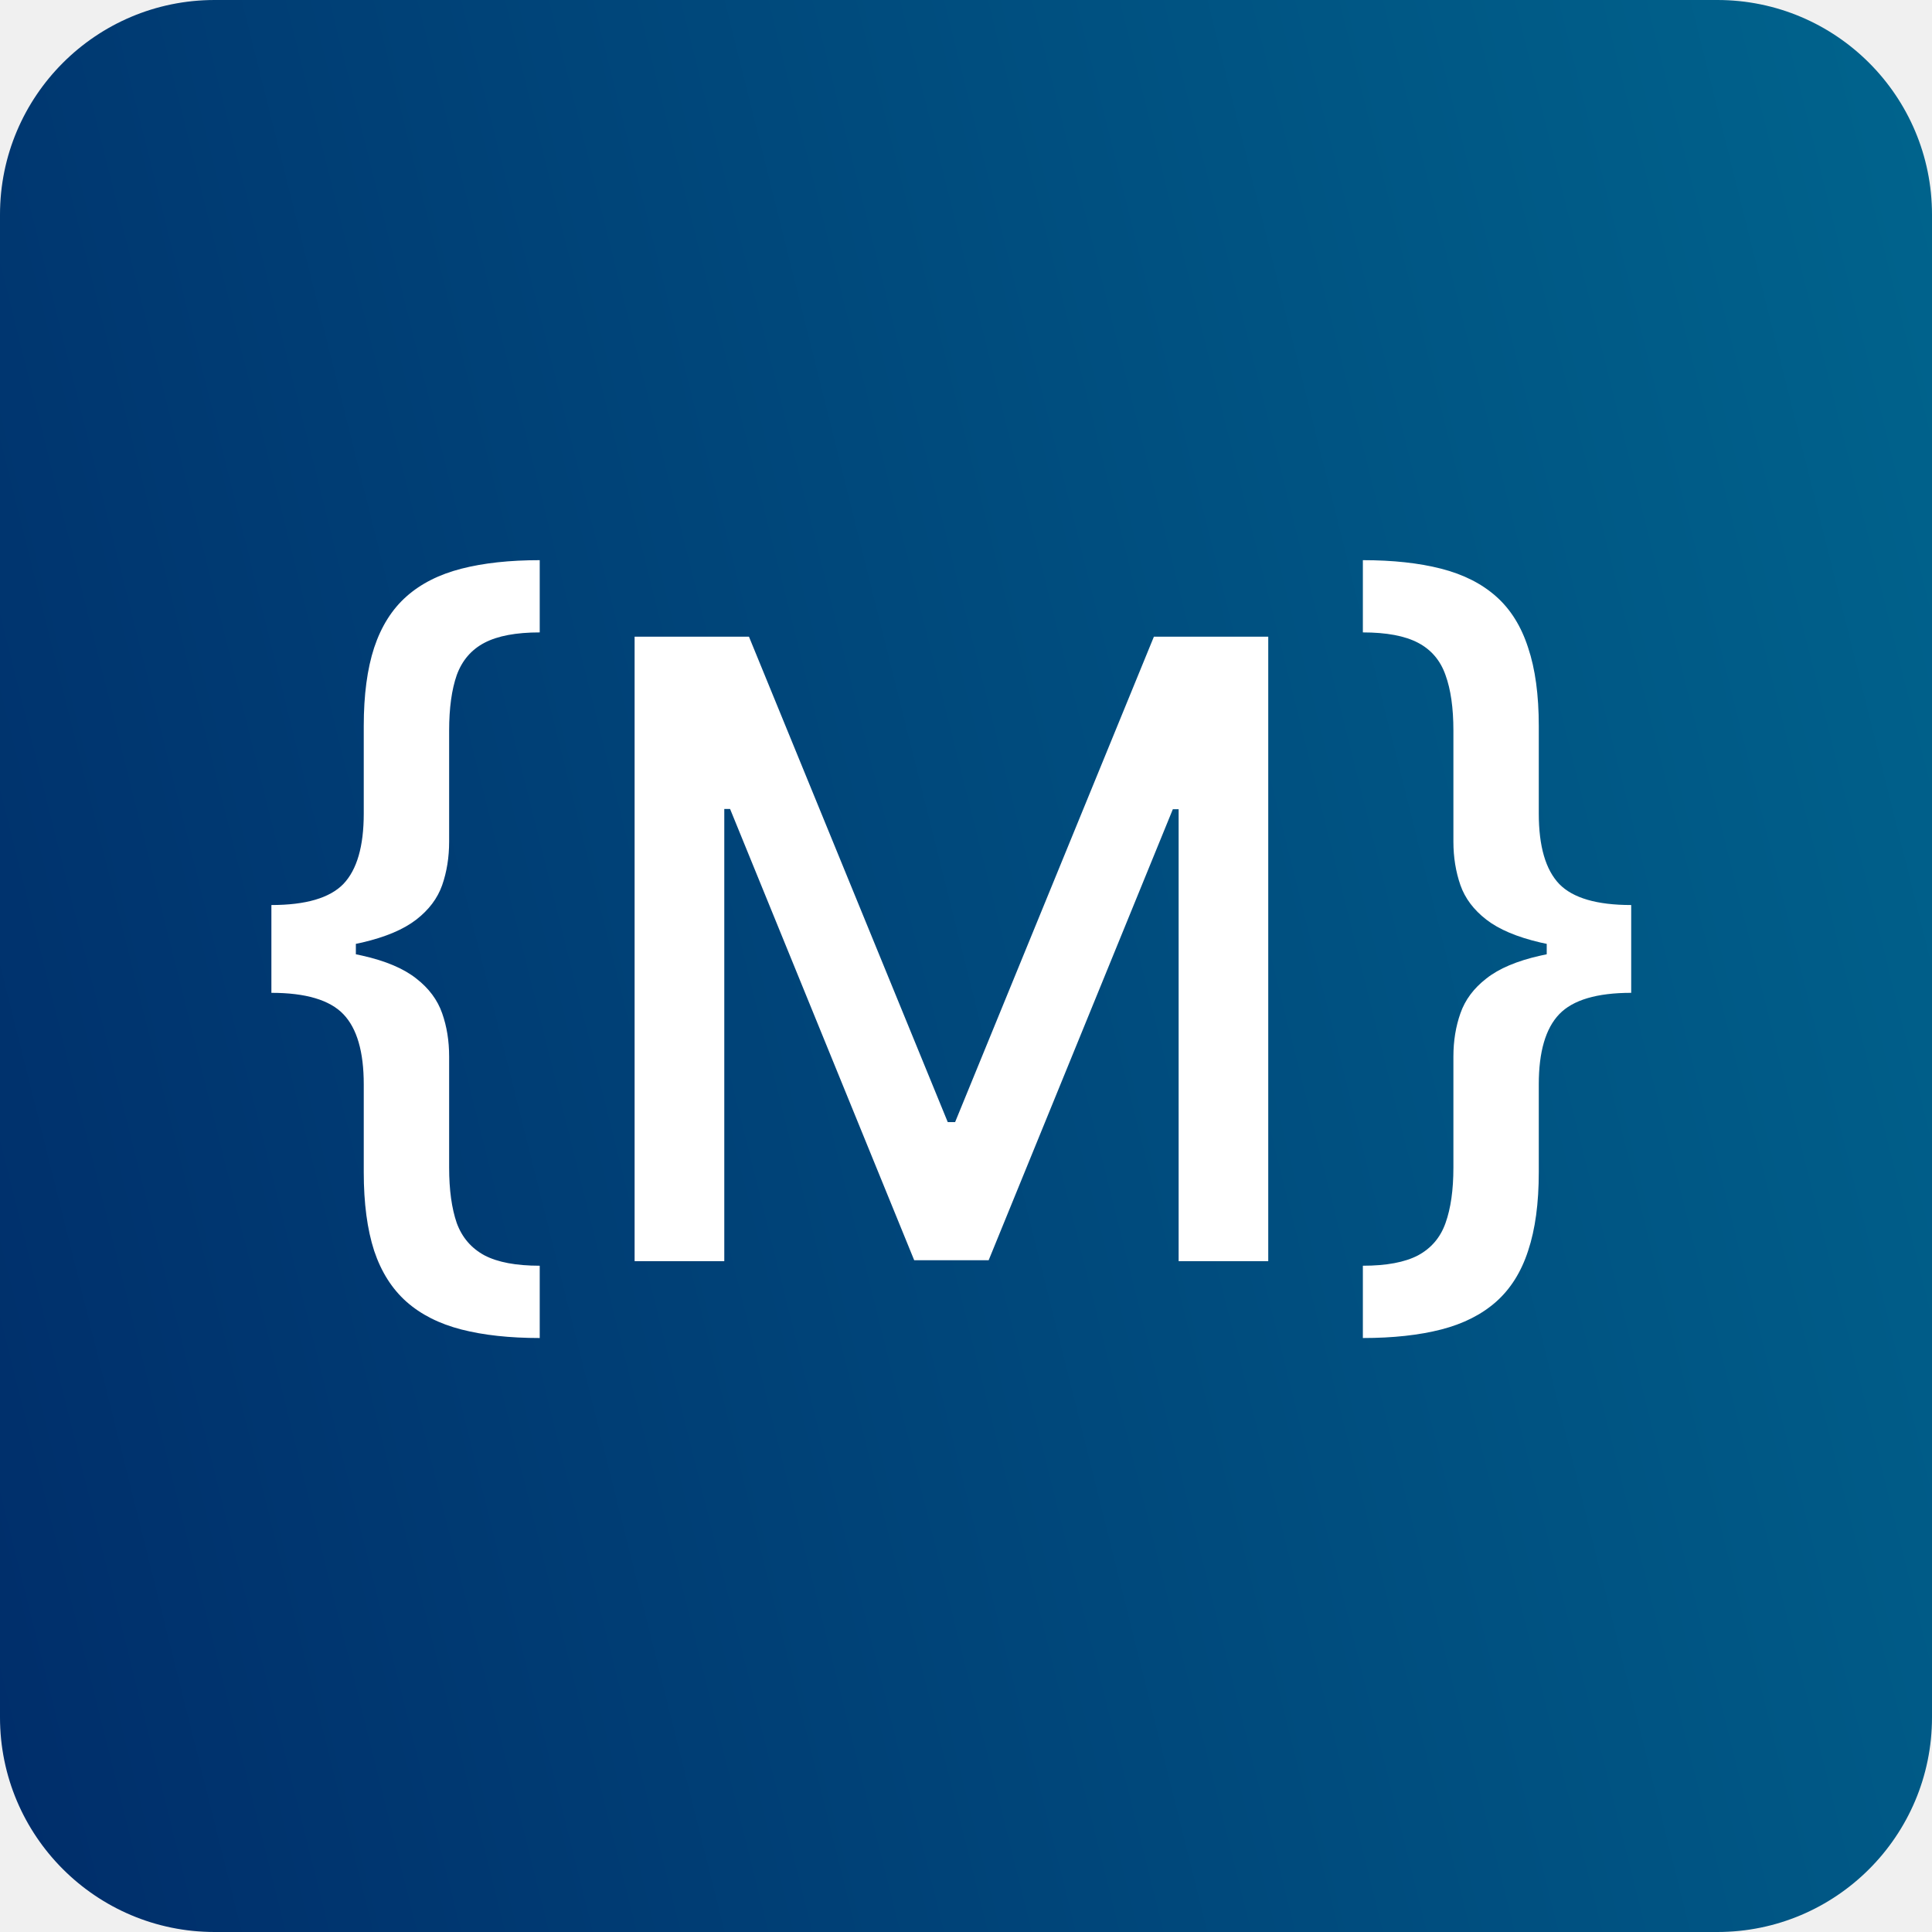
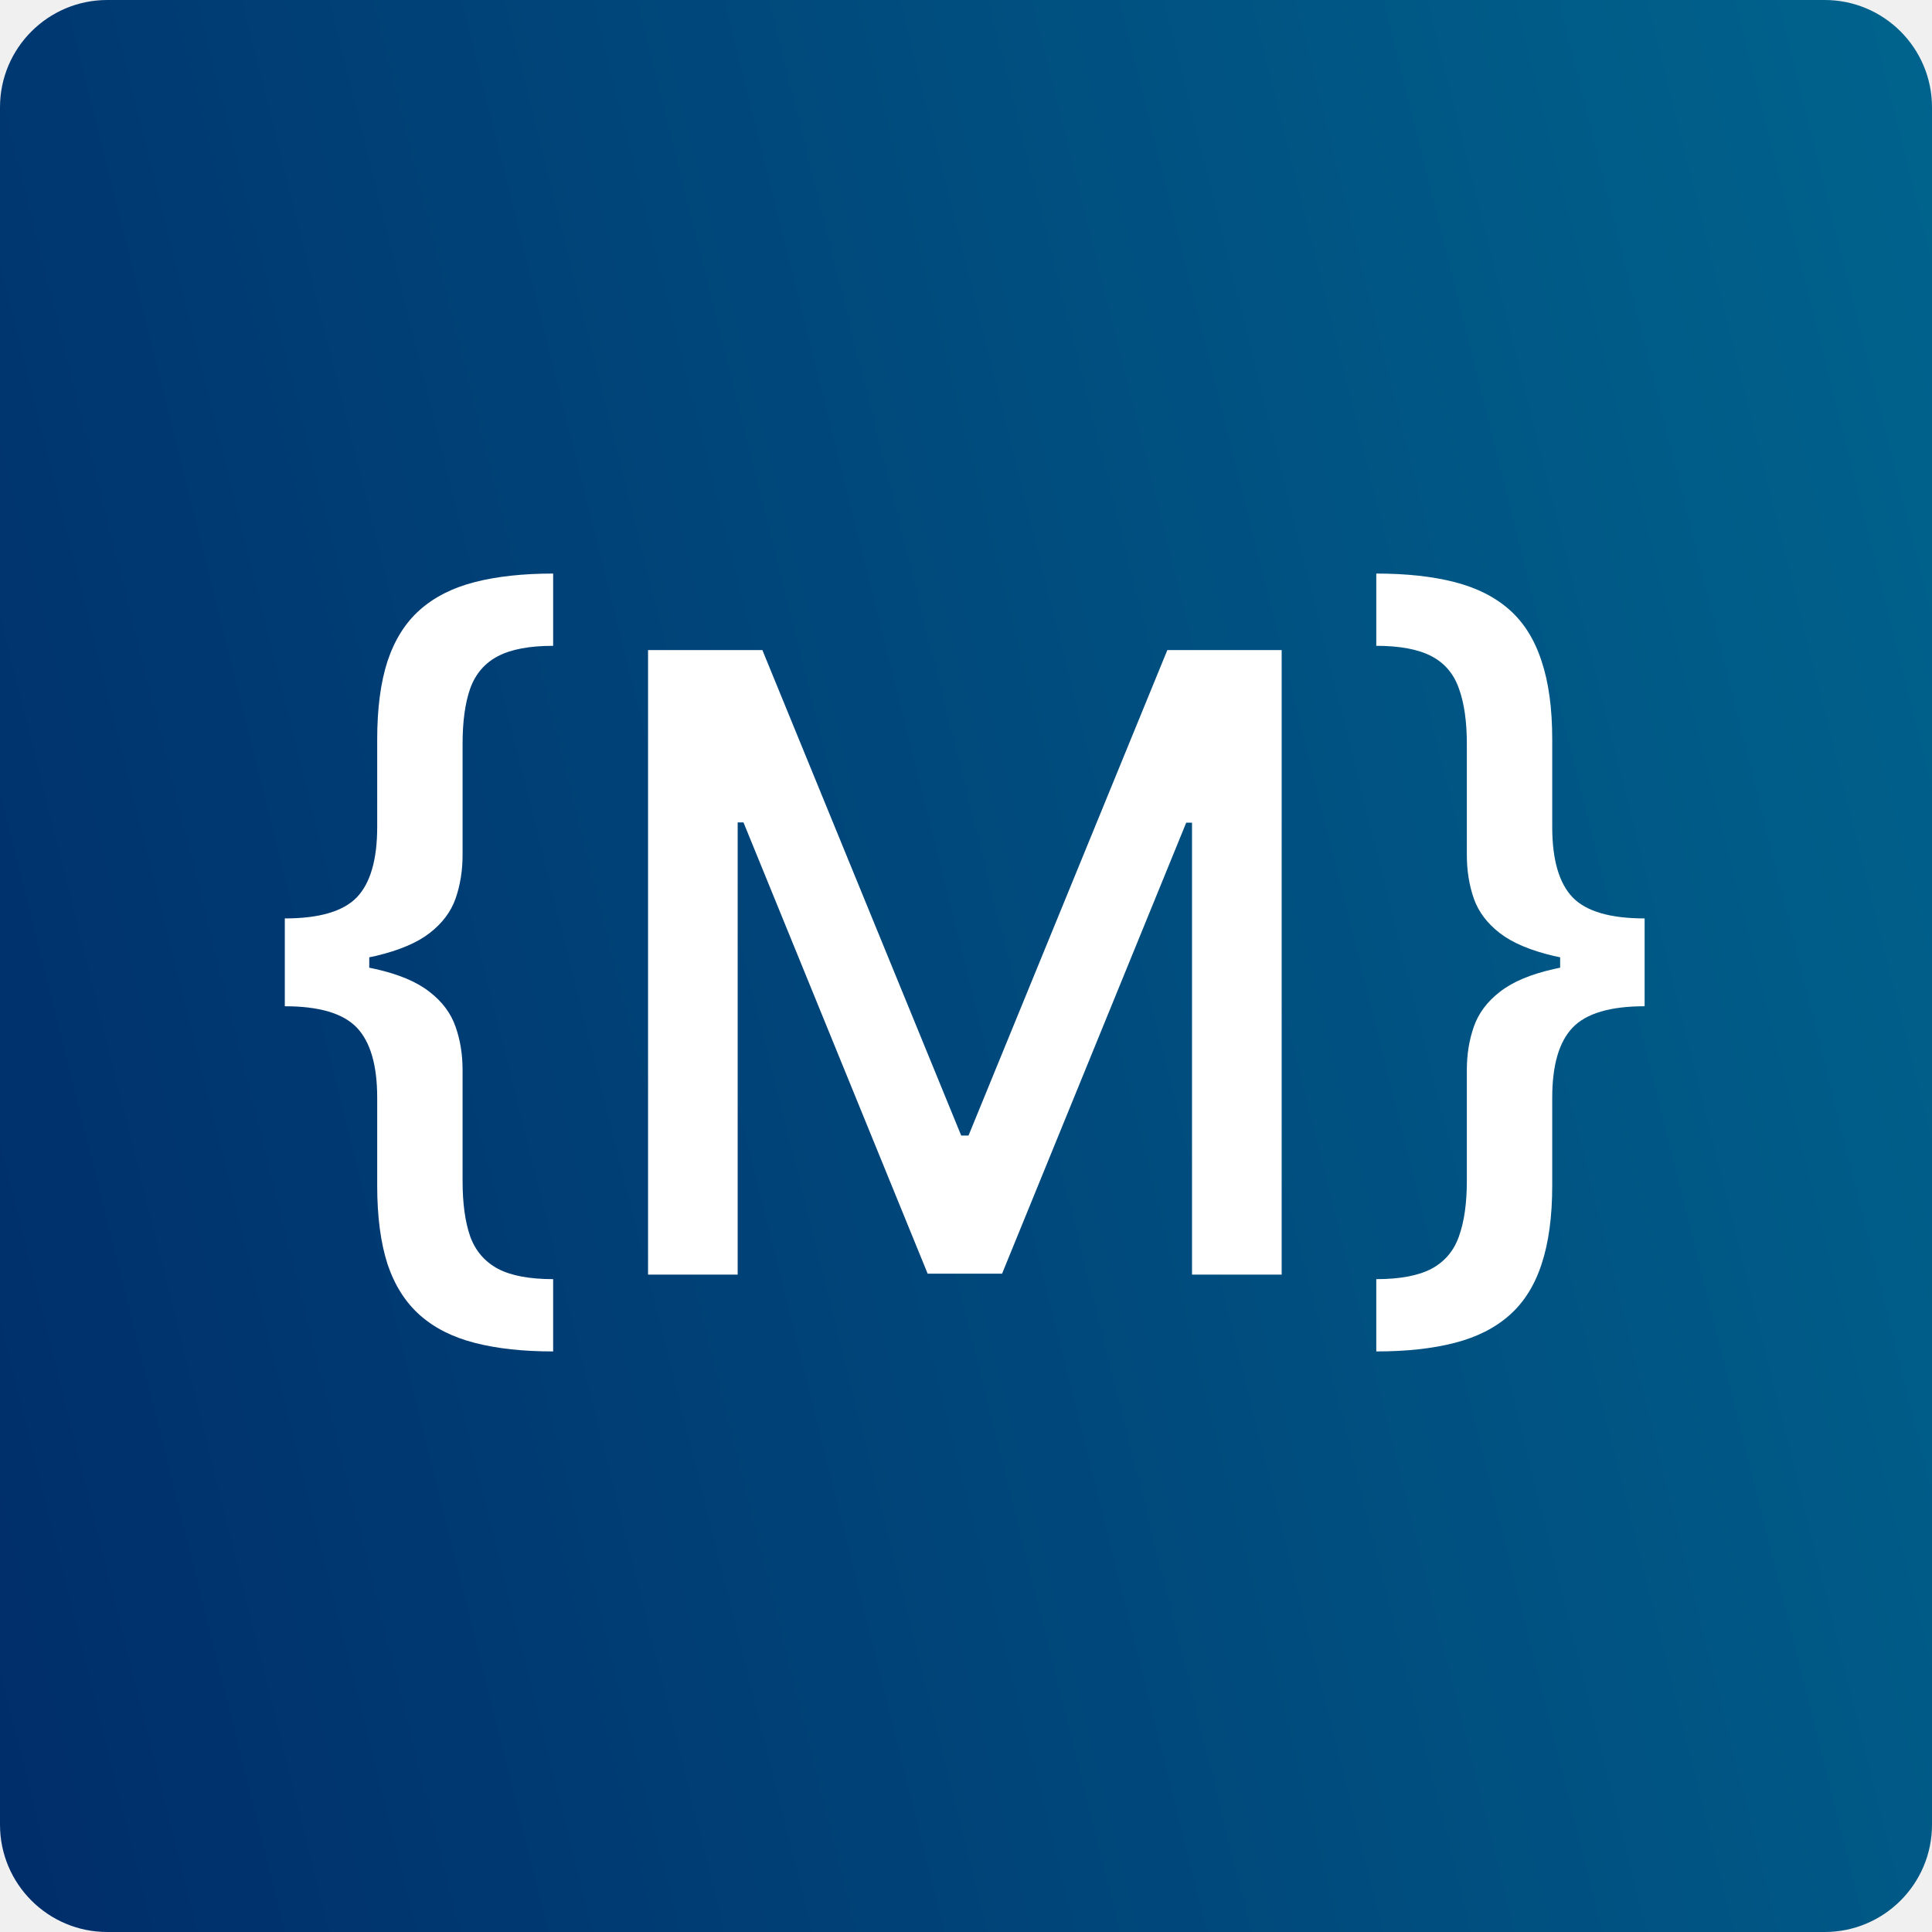
- <svg xmlns="http://www.w3.org/2000/svg" width="36" height="36" viewBox="0 0 36 36" fill="none">
-   <rect width="36" height="36" rx="4" fill="url(#paint0_linear_900_25)" />
-   <path d="M5.057 17.716V16.864C5.697 16.864 6.144 16.733 6.398 16.472C6.652 16.206 6.778 15.769 6.778 15.159V13.528C6.778 12.949 6.843 12.462 6.972 12.068C7.104 11.671 7.305 11.352 7.574 11.114C7.843 10.875 8.184 10.703 8.597 10.597C9.009 10.491 9.496 10.438 10.057 10.438V11.784C9.617 11.784 9.275 11.848 9.028 11.977C8.782 12.106 8.61 12.307 8.511 12.579C8.417 12.848 8.369 13.193 8.369 13.614V15.682C8.369 15.973 8.326 16.244 8.239 16.494C8.152 16.741 7.991 16.954 7.756 17.136C7.521 17.318 7.186 17.46 6.75 17.562C6.314 17.665 5.75 17.716 5.057 17.716ZM10.057 24.932C9.496 24.932 9.009 24.879 8.597 24.773C8.184 24.667 7.843 24.494 7.574 24.256C7.305 24.017 7.104 23.701 6.972 23.307C6.843 22.909 6.778 22.421 6.778 21.841V20.204C6.778 19.599 6.652 19.163 6.398 18.898C6.144 18.633 5.697 18.5 5.057 18.5V17.653C5.75 17.653 6.314 17.704 6.75 17.807C7.186 17.905 7.521 18.047 7.756 18.233C7.991 18.415 8.152 18.631 8.239 18.881C8.326 19.127 8.369 19.396 8.369 19.688V21.756C8.369 22.172 8.417 22.517 8.511 22.79C8.61 23.059 8.782 23.259 9.028 23.392C9.275 23.521 9.617 23.585 10.057 23.585V24.932ZM5.057 18.5V16.864H6.631V18.5H5.057ZM11.825 11.864H13.956L17.66 20.909H17.797L21.501 11.864H23.632V23.5H21.962V15.079H21.854L18.422 23.483H17.035L13.604 15.074H13.496V23.5H11.825V11.864ZM30.395 17.653V18.5C29.755 18.5 29.308 18.633 29.054 18.898C28.8 19.163 28.673 19.599 28.673 20.204V21.841C28.673 22.421 28.607 22.909 28.474 23.307C28.346 23.701 28.147 24.017 27.878 24.256C27.609 24.494 27.268 24.667 26.855 24.773C26.442 24.879 25.956 24.932 25.395 24.932V23.585C25.834 23.585 26.177 23.521 26.423 23.392C26.669 23.259 26.84 23.059 26.935 22.79C27.033 22.517 27.082 22.172 27.082 21.756V19.688C27.082 19.396 27.126 19.127 27.213 18.881C27.3 18.631 27.461 18.415 27.696 18.233C27.931 18.047 28.266 17.905 28.702 17.807C29.137 17.704 29.702 17.653 30.395 17.653ZM25.395 10.438C25.956 10.438 26.442 10.491 26.855 10.597C27.268 10.703 27.609 10.875 27.878 11.114C28.147 11.352 28.346 11.671 28.474 12.068C28.607 12.462 28.673 12.949 28.673 13.528V15.159C28.673 15.769 28.8 16.206 29.054 16.472C29.308 16.733 29.755 16.864 30.395 16.864V17.716C29.702 17.716 29.137 17.665 28.702 17.562C28.266 17.46 27.931 17.318 27.696 17.136C27.461 16.954 27.3 16.741 27.213 16.494C27.126 16.244 27.082 15.973 27.082 15.682V13.614C27.082 13.193 27.033 12.848 26.935 12.579C26.84 12.307 26.669 12.106 26.423 11.977C26.177 11.848 25.834 11.784 25.395 11.784V10.438ZM30.395 16.864V18.5H28.821V16.864H30.395Z" fill="white" />
+ <svg xmlns="http://www.w3.org/2000/svg" width="72" height="72" viewBox="0 0 72 72" fill="none">
+   <rect width="72" height="72" rx="4" fill="url(#paint0_linear_900_25)" />
+   <path d="M10.614 35.932V34.227C11.894 34.227 12.788 33.966 13.296 33.443C13.803 32.913 14.057 32.038 14.057 30.818V27.557C14.057 26.398 14.186 25.424 14.443 24.636C14.708 23.841 15.11 23.204 15.648 22.727C16.186 22.25 16.867 21.905 17.693 21.693C18.519 21.481 19.492 21.375 20.614 21.375V24.068C19.735 24.068 19.049 24.197 18.557 24.454C18.064 24.712 17.72 25.114 17.523 25.659C17.333 26.197 17.239 26.886 17.239 27.727V31.864C17.239 32.447 17.151 32.989 16.977 33.489C16.803 33.981 16.481 34.409 16.011 34.773C15.542 35.136 14.871 35.42 14 35.625C13.129 35.83 12 35.932 10.614 35.932ZM20.614 50.364C19.492 50.364 18.519 50.258 17.693 50.045C16.867 49.833 16.186 49.489 15.648 49.011C15.11 48.534 14.708 47.901 14.443 47.114C14.186 46.318 14.057 45.341 14.057 44.182V40.909C14.057 39.697 13.803 38.826 13.296 38.295C12.788 37.765 11.894 37.5 10.614 37.5V35.807C12 35.807 13.129 35.909 14 36.114C14.871 36.311 15.542 36.595 16.011 36.966C16.481 37.33 16.803 37.761 16.977 38.261C17.151 38.754 17.239 39.292 17.239 39.875V44.011C17.239 44.845 17.333 45.534 17.523 46.08C17.72 46.617 18.064 47.019 18.557 47.284C19.049 47.542 19.735 47.67 20.614 47.67V50.364ZM10.614 37.5V34.227H13.761V37.5H10.614ZM24.151 24.227H28.412L35.821 42.318H36.094L43.503 24.227H47.764V47.5H44.423V30.659H44.207L37.344 47.466H34.571L27.707 30.648H27.491V47.5H24.151V24.227ZM61.29 35.807V37.5C60.01 37.5 59.115 37.765 58.608 38.295C58.1 38.826 57.847 39.697 57.847 40.909V44.182C57.847 45.341 57.714 46.318 57.449 47.114C57.191 47.901 56.794 48.534 56.256 49.011C55.718 49.489 55.036 49.833 54.21 50.045C53.385 50.258 52.411 50.364 51.29 50.364V47.67C52.169 47.67 52.854 47.542 53.347 47.284C53.839 47.019 54.18 46.617 54.369 46.08C54.566 45.534 54.665 44.845 54.665 44.011V39.875C54.665 39.292 54.752 38.754 54.926 38.261C55.1 37.761 55.422 37.33 55.892 36.966C56.362 36.595 57.032 36.311 57.903 36.114C58.775 35.909 59.903 35.807 61.29 35.807ZM51.29 21.375C52.411 21.375 53.385 21.481 54.21 21.693C55.036 21.905 55.718 22.25 56.256 22.727C56.794 23.204 57.191 23.841 57.449 24.636C57.714 25.424 57.847 26.398 57.847 27.557V30.818C57.847 32.038 58.1 32.913 58.608 33.443C59.115 33.966 60.01 34.227 61.29 34.227V35.932C59.903 35.932 58.775 35.83 57.903 35.625C57.032 35.42 56.362 35.136 55.892 34.773C55.422 34.409 55.1 33.981 54.926 33.489C54.752 32.989 54.665 32.447 54.665 31.864V27.727C54.665 26.886 54.566 26.197 54.369 25.659C54.18 25.114 53.839 24.712 53.347 24.454C52.854 24.197 52.169 24.068 51.29 24.068V21.375ZM61.29 34.227V37.5H58.142V34.227H61.29Z" fill="white" />
  <defs>
-     <linearGradient id="paint0_linear_900_25" x1="-5.36442e-07" y1="36" x2="42.353" y2="25.412" gradientUnits="userSpaceOnUse">
+     <linearGradient id="paint0_linear_900_25" x1="-1.07288e-06" y1="72" x2="84.706" y2="50.824" gradientUnits="userSpaceOnUse">
      <stop stop-color="#002D6A" />
      <stop offset="1" stop-color="#00648D" />
    </linearGradient>
  </defs>
</svg>
